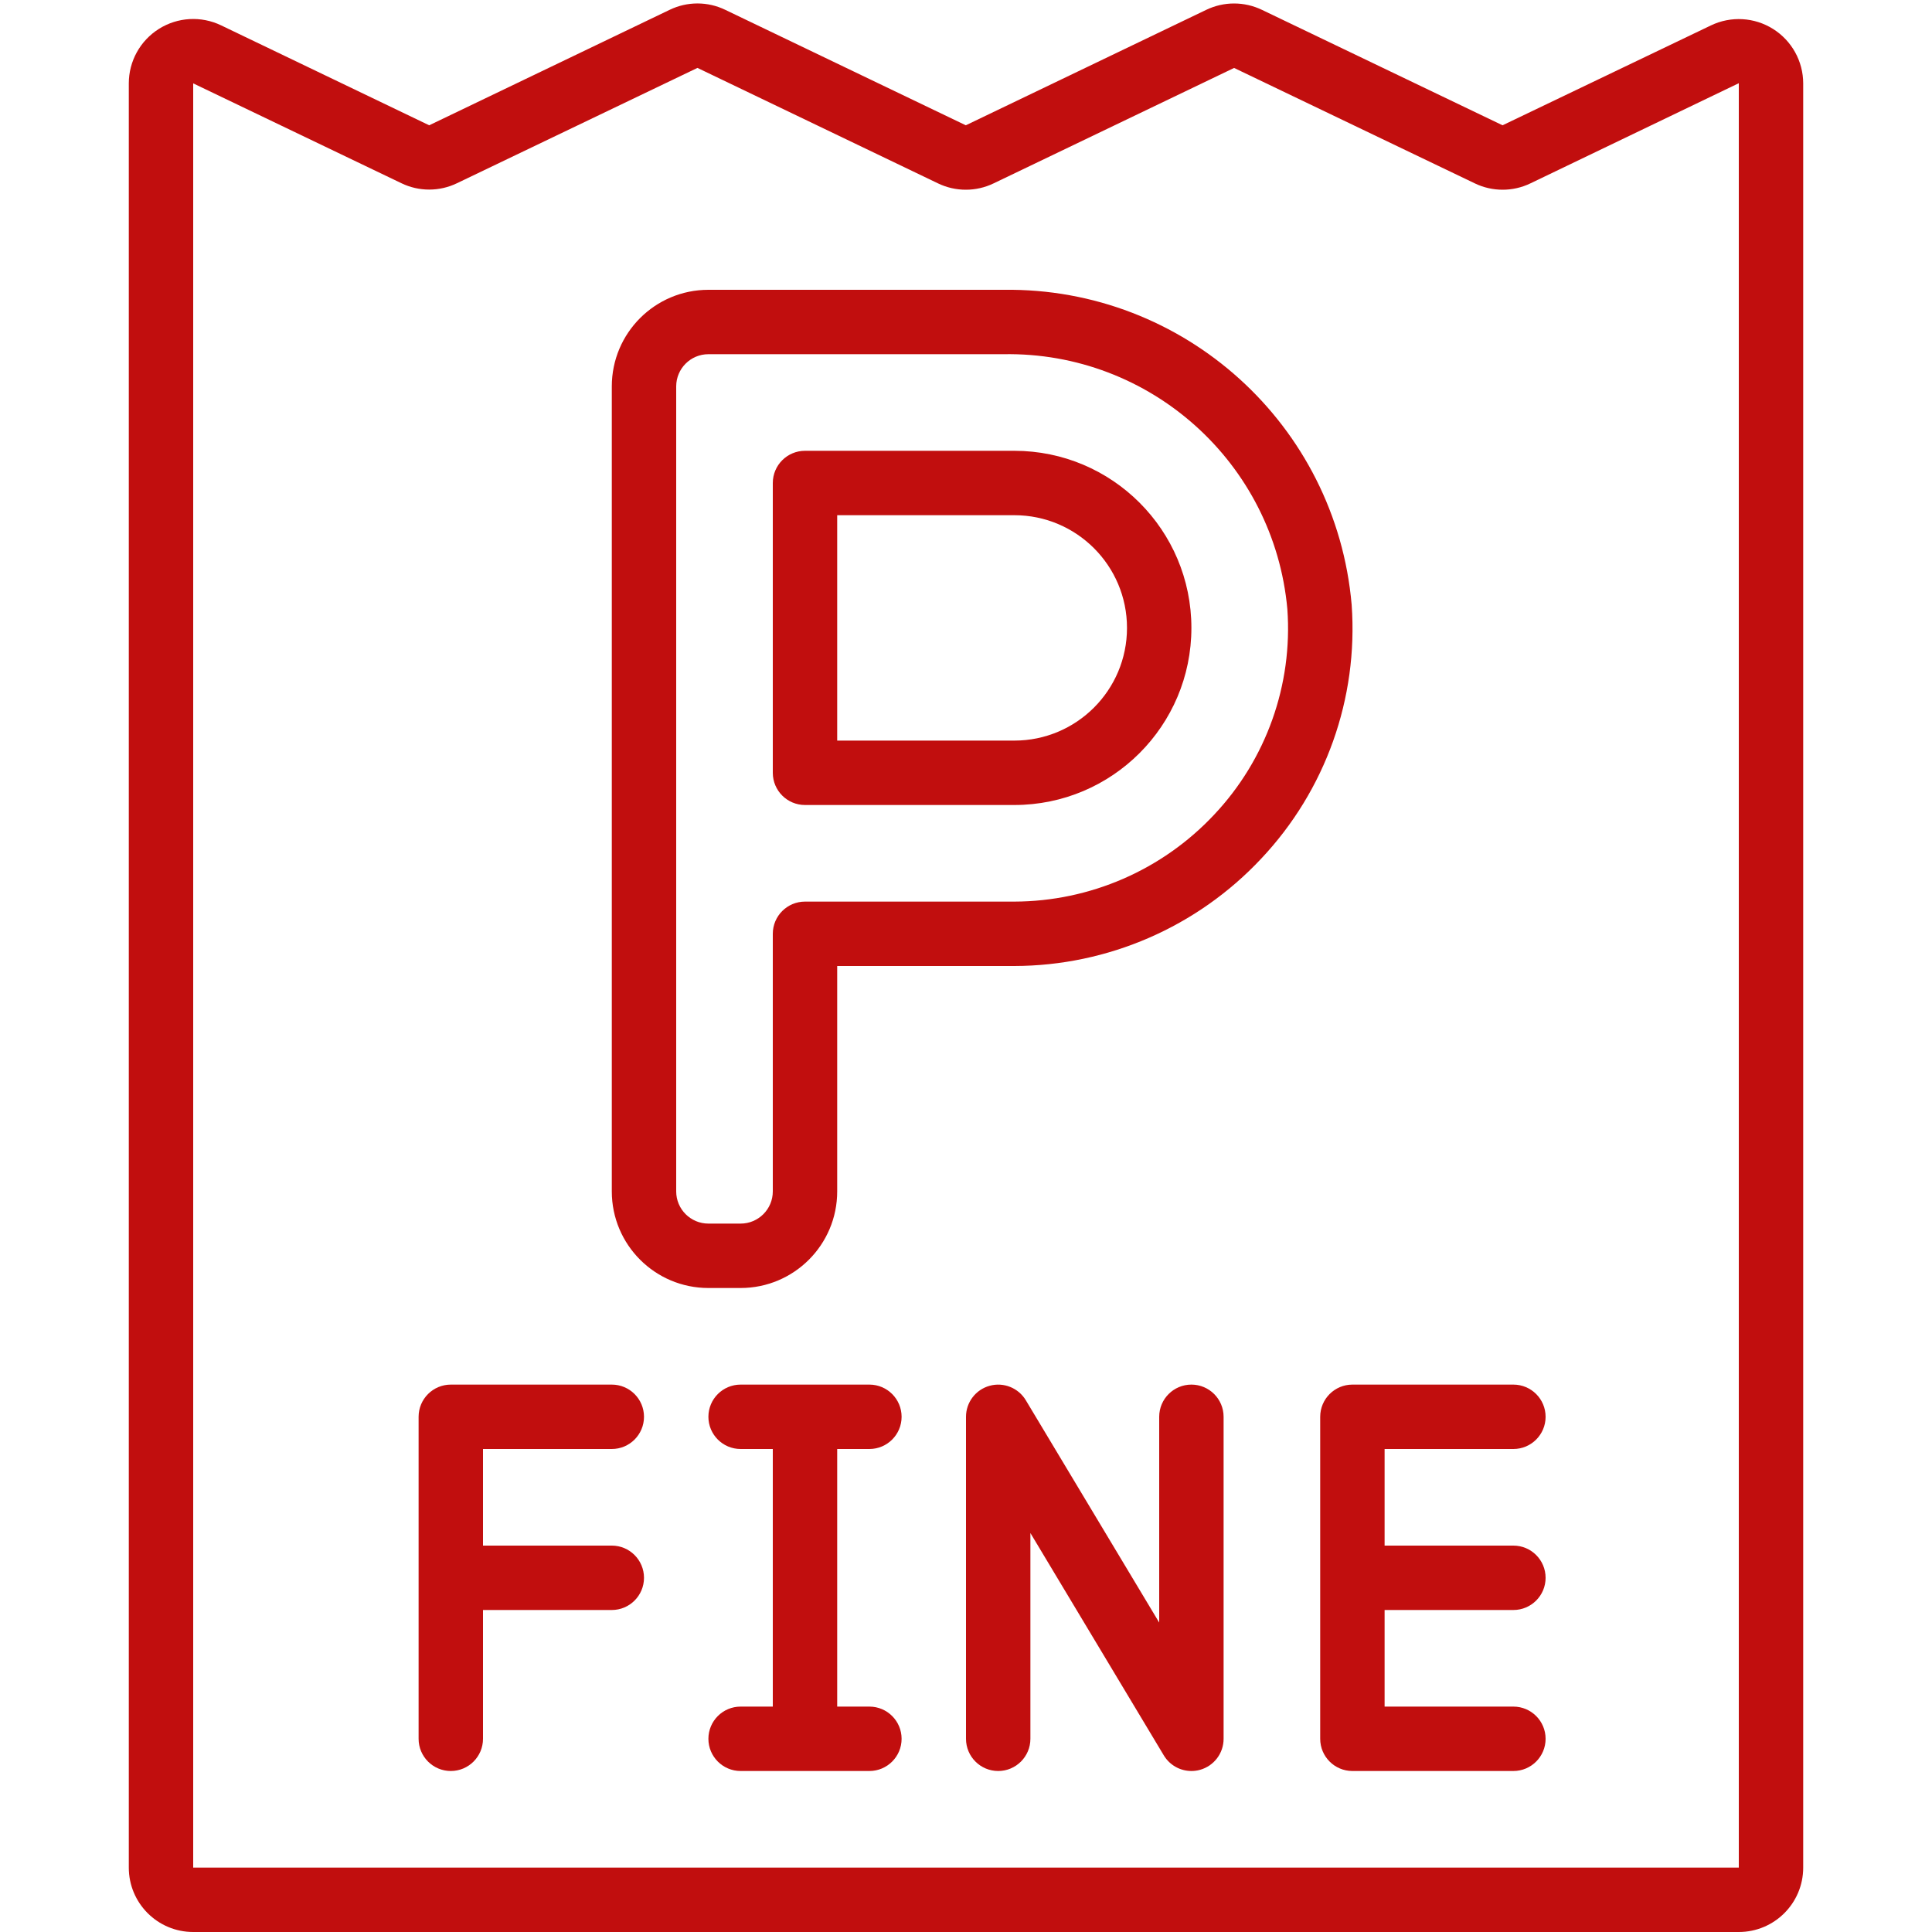
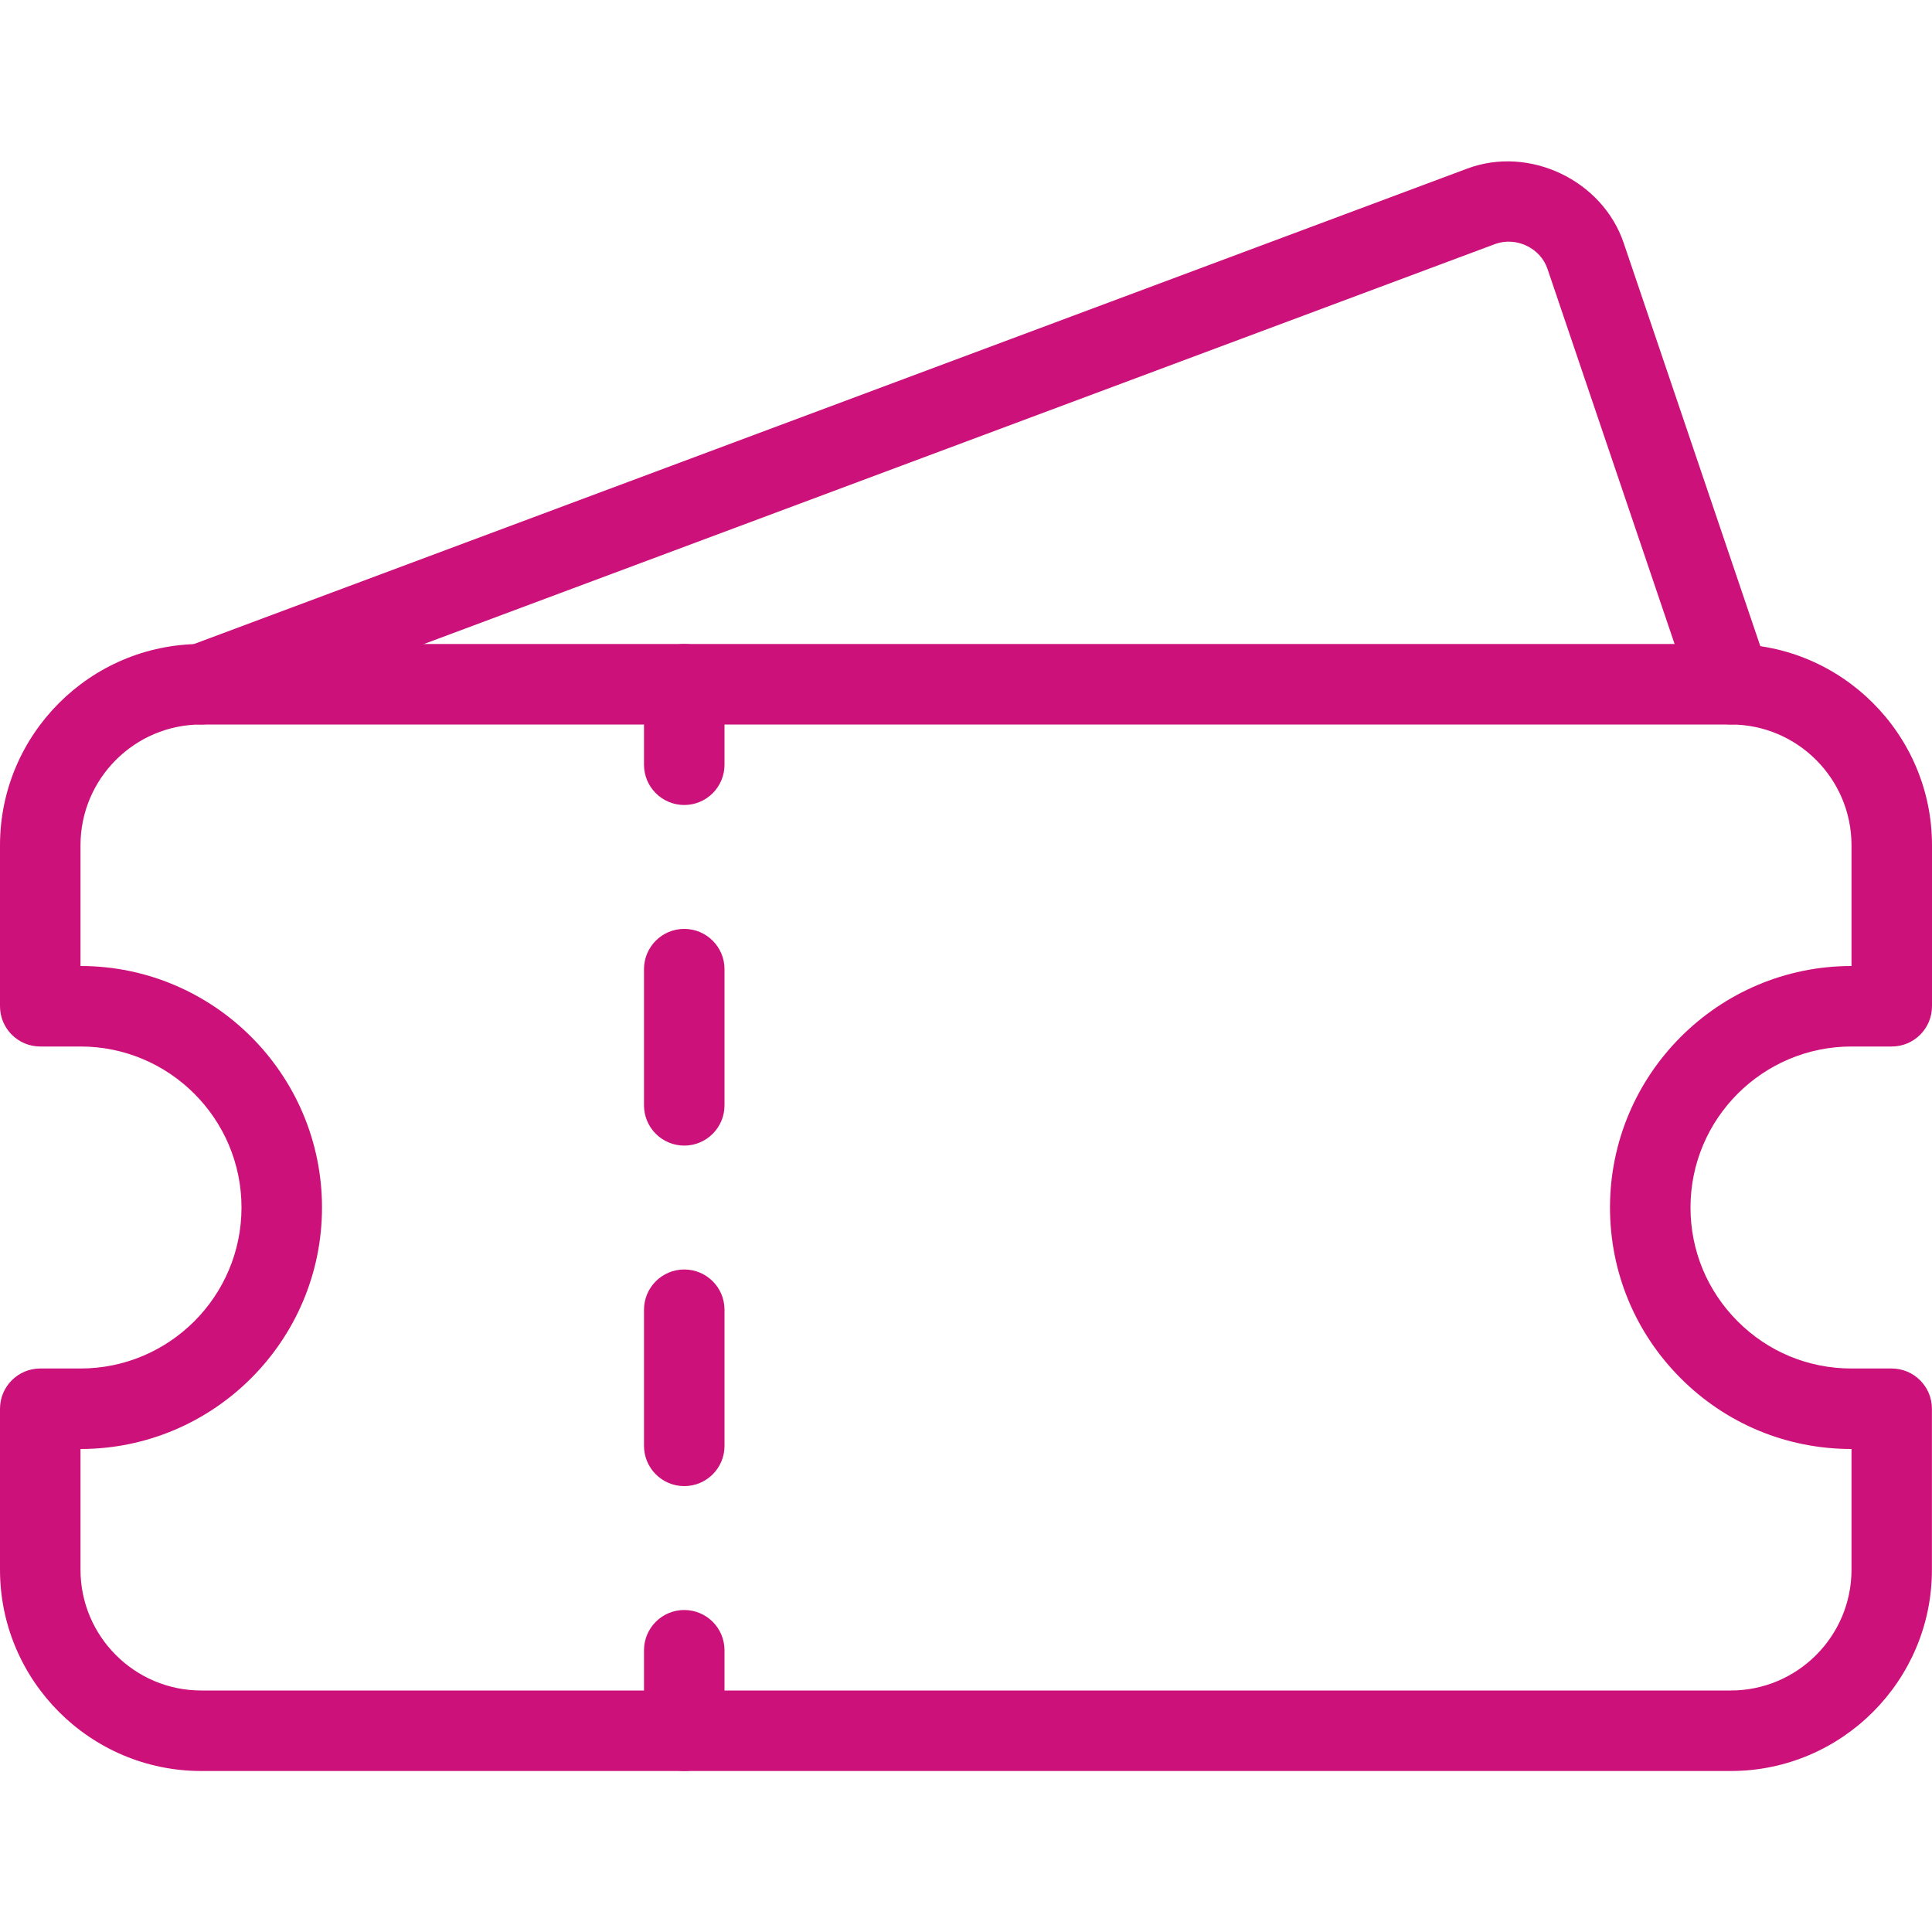
- <svg xmlns="http://www.w3.org/2000/svg" version="1.1" width="512" height="512" x="0" y="0" viewBox="0 0 52 60" style="enable-background:new 0 0 512 512" xml:space="preserve" class="">
+ <svg xmlns="http://www.w3.org/2000/svg" version="1.1" width="512" height="512" x="0" y="0" viewBox="0 0 24 24" style="enable-background:new 0 0 512 512" xml:space="preserve">
  <g>
-     <g id="Page-1" fill="none" fill-rule="evenodd">
-       <g id="026---Parking-Fine" fill="rgb(0,0,0)" fill-rule="nonzero">
-         <path id="Shape" d="m9.329 3.891-6.463-3.104c-.62-.298-1.349-.256-1.931.11-.582.366-.935 1.005-.935 1.692v55.411c0 1.105.895 2 2 2h48c1.105 0 2-.895 2-2v-55.411c-.001-.687-.355-1.325-.936-1.69s-1.31-.407-1.929-.11l-6.472 3.102-7.472-3.585c-.547-.264-1.184-.264-1.731 0l-7.466 3.585-7.469-3.585c-.546-.265-1.184-.265-1.73 0zm8.331-1.782 7.469 3.585c.546.264 1.184.264 1.73 0l7.467-3.584 7.474 3.584c.546.264 1.184.264 1.73 0l6.47-3.11v55.416h-48v-55.411l6.464 3.1c.546.265 1.184.265 1.73 0z" fill="#c10e0e" data-original="#000000" style="" />
-         <path id="Shape" d="m18 40h1c1.657 0 3-1.343 3-3v-7h5.5c2.906-.006 5.68-1.212 7.667-3.333 1.999-2.119 3.018-4.979 2.81-7.884-.484-5.591-5.202-9.859-10.813-9.783h-9.164c-1.657 0-3 1.343-3 3v25c0 1.657 1.343 3 3 3zm-1-28c0-.552.448-1 1-1h9.164c4.559-.079 8.406 3.375 8.816 7.917.169 2.352-.656 4.667-2.273 6.383-1.608 1.717-3.854 2.694-6.207 2.7h-6.5c-.552 0-1 .448-1 1v8c0 .552-.448 1-1 1h-1c-.552 0-1-.448-1-1z" fill="#c10e0e" data-original="#000000" style="" />
-         <path id="Shape" d="m21 25h6.5c3.038 0 5.5-2.462 5.5-5.5s-2.462-5.5-5.5-5.5h-6.5c-.552 0-1 .448-1 1v9c0 .552.448 1 1 1zm1-9h5.5c1.933 0 3.5 1.567 3.5 3.5s-1.567 3.5-3.5 3.5h-5.5z" fill="#c10e0e" data-original="#000000" style="" />
-         <path id="Shape" d="m9 44v10c0 .552.448 1 1 1 .552 0 1-.448 1-1v-4h4c.552 0 1-.448 1-1s-.448-1-1-1h-4v-3h4c.552 0 1-.448 1-1s-.448-1-1-1h-5c-.552 0-1 .448-1 1z" fill="#c10e0e" data-original="#000000" style="" />
-         <path id="Shape" d="m37 44v10c0 .552.448 1 1 1h5c.552 0 1-.448 1-1s-.448-1-1-1h-4v-3h4c.552 0 1-.448 1-1s-.448-1-1-1h-4v-3h4c.552 0 1-.448 1-1s-.448-1-1-1h-5c-.552 0-1 .448-1 1z" fill="#c10e0e" data-original="#000000" style="" />
-         <path id="Shape" d="m23 45c.552 0 1-.448 1-1s-.448-1-1-1h-4c-.552 0-1 .448-1 1s.448 1 1 1h1v8h-1c-.552 0-1 .448-1 1s.448 1 1 1h4c.552 0 1-.448 1-1s-.448-1-1-1h-1v-8z" fill="#c10e0e" data-original="#000000" style="" />
-         <path id="Shape" d="m33 43c-.552 0-1 .448-1 1v6.39l-4.143-6.905c-.232-.385-.691-.568-1.124-.448s-.733.514-.733.963v10c0 .552.448 1 1 1s1-.448 1-1v-6.39l4.143 6.905c.181.301.506.485.857.485.09-0.0.18-.012.267-.036.433-.12.733-.514.733-.964v-10c0-.552-.448-1-1-1z" fill="#c10e0e" data-original="#000000" style="" />
-       </g>
-     </g>
+     <path d="m21.5 22h-19c-1.378 0-2.5-1.122-2.5-2.5v-2c0-.276.224-.5.5-.5h.5c1.103 0 2-.897 2-2s-.897-2-2-2h-.5c-.276 0-.5-.224-.5-.5v-2c0-1.378 1.122-2.5 2.5-2.5h19c1.378 0 2.5 1.122 2.5 2.5v2c0 .276-.224.5-.5.5h-.5c-1.103 0-2 .897-2 2 0 .534.208 1.036.586 1.414.377.378.879.586 1.413.586h.5c.276 0 .5.224.5.5v2c.001 1.378-1.121 2.5-2.499 2.5zm-20.5-4v1.5c0 .827.673 1.5 1.5 1.5h19c.827 0 1.5-.673 1.5-1.5v-1.5h-.001c-.801 0-1.554-.312-2.12-.878-.567-.567-.879-1.321-.879-2.122 0-1.654 1.346-3 3-3v-1.5c0-.827-.673-1.5-1.5-1.5h-19c-.827 0-1.5.673-1.5 1.5v1.5c1.654 0 3 1.346 3 3s-1.346 3-3 3z" fill="#cd117b" data-original="#000000" style="" />
+     <path d="m8.5 10c-.276 0-.5-.224-.5-.5v-1c0-.276.224-.5.5-.5s.5.224.5.5v1c0 .276-.224.5-.5.5z" fill="#cd117b" data-original="#000000" style="" />
+     <path d="m8.5 18.461c-.276 0-.5-.224-.5-.5v-1.691c0-.276.224-.5.5-.5s.5.223.5.5v1.692c0 .276-.224.499-.5.499zm0-4.23c-.276 0-.5-.224-.5-.5v-1.692c0-.276.224-.5.5-.5s.5.224.5.5v1.692c0 .276-.224.5-.5.5z" fill="#cd117b" data-original="#000000" style="" />
+     <path d="m8.5 22c-.276 0-.5-.224-.5-.5v-1c0-.276.224-.5.5-.5s.5.224.5.5v1c0 .276-.224.5-.5.5z" fill="#cd117b" data-original="#000000" style="" />
+     <path d="m2.5 9c-.203 0-.394-.124-.468-.325-.097-.259.034-.547.293-.643l15.9-5.937c.773-.29 1.681.144 1.945.923l1.803 5.321c.088.262-.052.545-.313.634-.259.089-.545-.052-.634-.313l-1.803-5.321c-.088-.26-.39-.402-.649-.308l-15.9 5.937c-.057.022-.116.032-.174.032z" fill="#cd117b" data-original="#000000" style="" />
  </g>
</svg>
